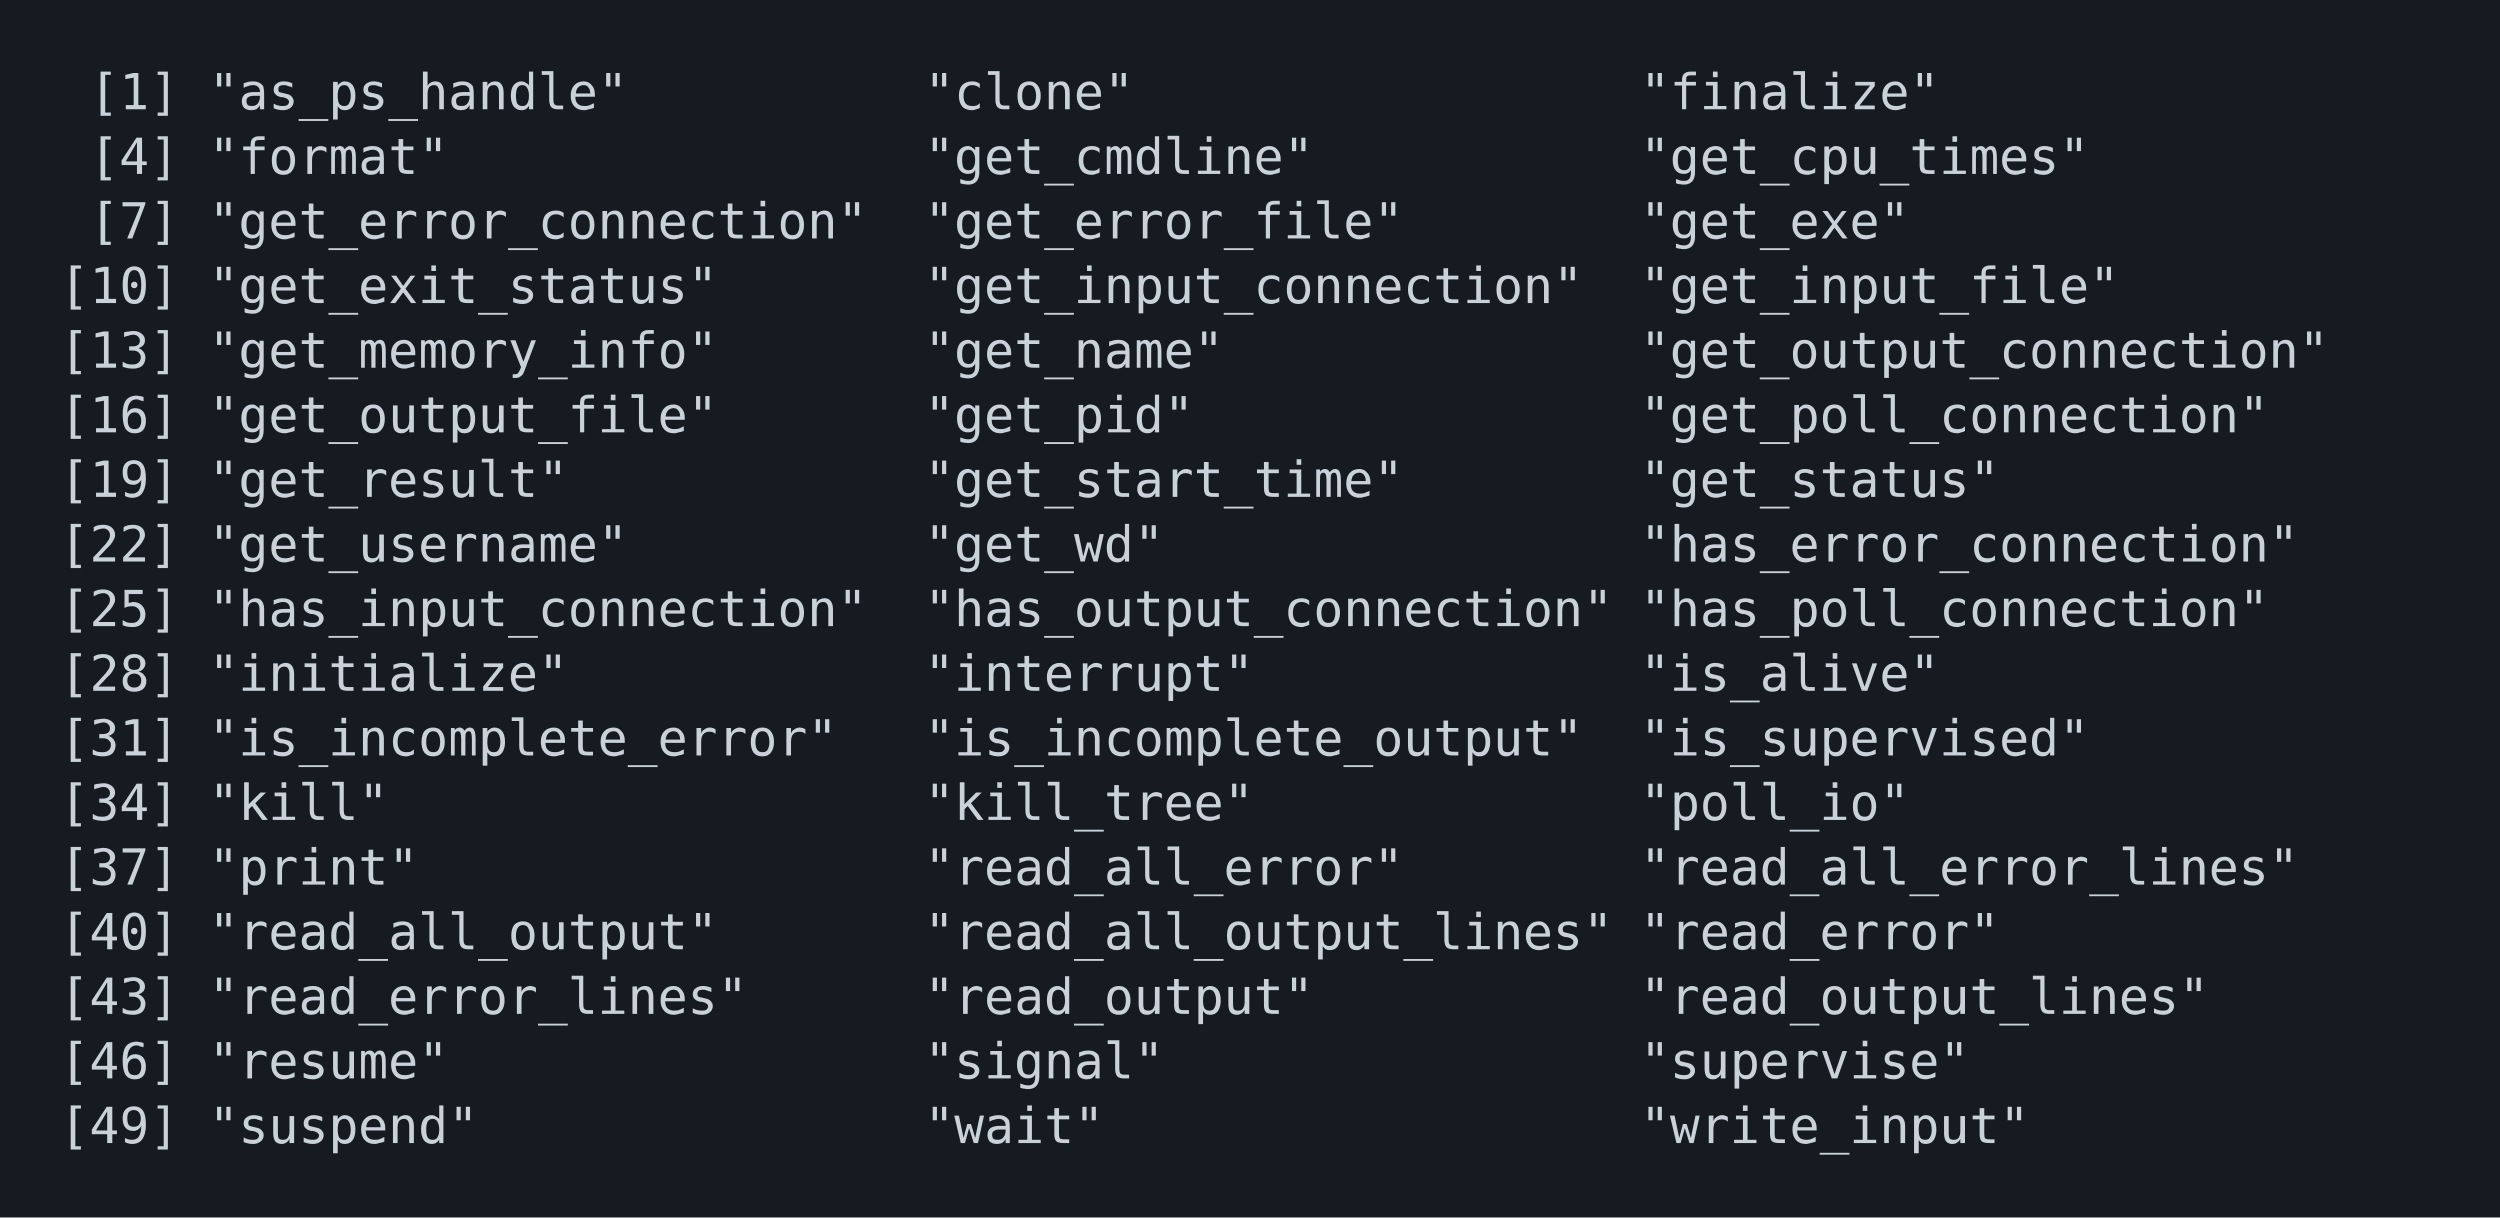
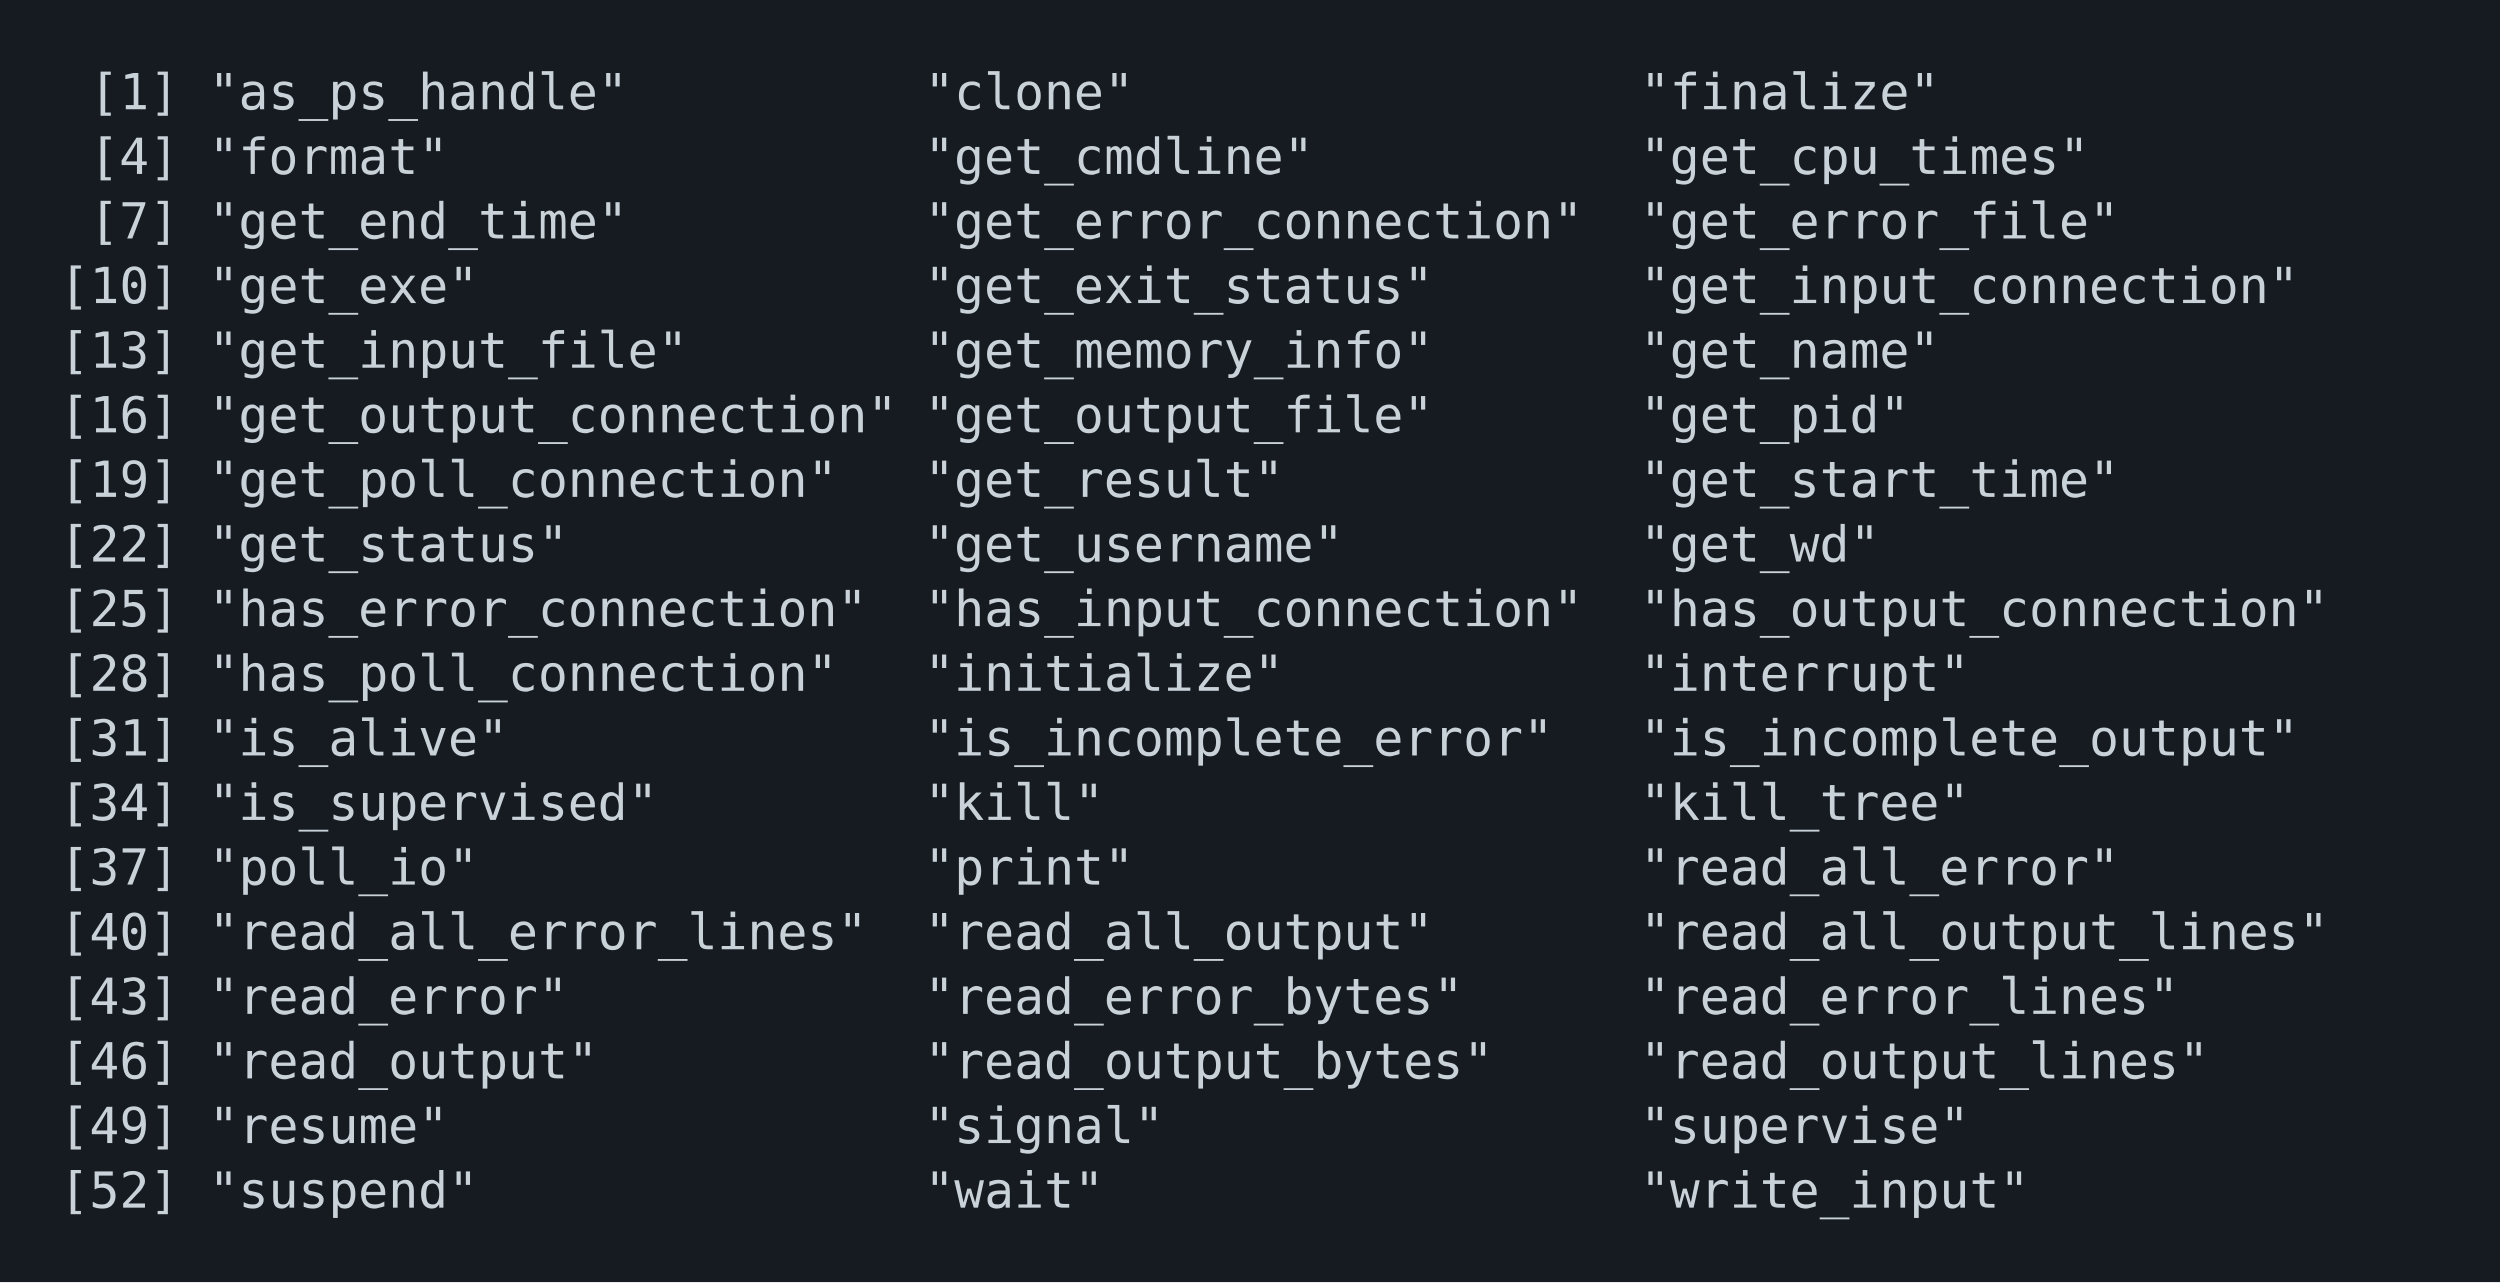
- <svg xmlns="http://www.w3.org/2000/svg" xmlns:xlink="http://www.w3.org/1999/xlink" width="840" height="409.07">
-   <rect width="840" height="409.07" rx="0" ry="0" class="a" />
-   <svg height="369.07" viewBox="0 0 80 36.907" width="800" x="20" y="20">
+ <svg xmlns="http://www.w3.org/2000/svg" xmlns:xlink="http://www.w3.org/1999/xlink" width="840" height="430.78">
+   <rect width="840" height="430.78" rx="0" ry="0" class="a" />
+   <svg height="390.78" viewBox="0 0 80 39.078" width="800" x="20" y="20">
    <style>.a{fill:rgb(22,27,34)}.b{font-family:'Fira Code',Monaco,Consolas,Menlo,'Bitstream Vera Sans Mono','Powerline Symbols',monospace}.c{fill:transparent}.d{fill:rgb(201,209,217);white-space:pre}</style>
    <g font-family="'Fira Code',Monaco,Consolas,Menlo,'Bitstream Vera Sans Mono','Powerline Symbols',monospace" font-size="1.67" class="b">
      <defs>
        <symbol id="a">
-           <rect height="17" width="80" x="0" y="0" class="c" />
+           <rect height="18" width="80" x="0" y="0" class="c" />
        </symbol>
      </defs>
-       <rect height="36.907" width="80" class="a" />
+       <rect height="39.078" width="80" class="a" />
      <svg x="0" y="0" width="80">
        <svg x="0">
          <use xlink:href="#a" />
          <text font-size="1.67" x="1.002" y="1.67" class="d">[1]</text>
          <text font-size="1.67" x="5.01" y="1.67" class="d">"as_ps_handle"</text>
          <text font-size="1.67" x="29.058" y="1.67" class="d">"clone"</text>
          <text font-size="1.67" x="53.106" y="1.67" class="d">"finalize"</text>
          <text font-size="1.67" x="1.002" y="3.841" class="d">[4]</text>
          <text font-size="1.67" x="5.01" y="3.841" class="d">"format"</text>
          <text font-size="1.67" x="29.058" y="3.841" class="d">"get_cmdline"</text>
          <text font-size="1.67" x="53.106" y="3.841" class="d">"get_cpu_times"</text>
          <text font-size="1.67" x="1.002" y="6.012" class="d">[7]</text>
-           <text font-size="1.67" x="5.01" y="6.012" class="d">"get_error_connection"</text>
-           <text font-size="1.67" x="29.058" y="6.012" class="d">"get_error_file"</text>
-           <text font-size="1.67" x="53.106" y="6.012" class="d">"get_exe"</text>
+           <text font-size="1.67" x="5.01" y="6.012" class="d">"get_end_time"</text>
+           <text font-size="1.67" x="29.058" y="6.012" class="d">"get_error_connection"</text>
+           <text font-size="1.67" x="53.106" y="6.012" class="d">"get_error_file"</text>
          <text font-size="1.67" x="0" y="8.183" class="d">[10]</text>
-           <text font-size="1.67" x="5.01" y="8.183" class="d">"get_exit_status"</text>
-           <text font-size="1.67" x="29.058" y="8.183" class="d">"get_input_connection"</text>
-           <text font-size="1.67" x="53.106" y="8.183" class="d">"get_input_file"</text>
+           <text font-size="1.67" x="5.01" y="8.183" class="d">"get_exe"</text>
+           <text font-size="1.67" x="29.058" y="8.183" class="d">"get_exit_status"</text>
+           <text font-size="1.67" x="53.106" y="8.183" class="d">"get_input_connection"</text>
          <text font-size="1.67" x="0" y="10.354" class="d">[13]</text>
-           <text font-size="1.67" x="5.01" y="10.354" class="d">"get_memory_info"</text>
-           <text font-size="1.67" x="29.058" y="10.354" class="d">"get_name"</text>
-           <text font-size="1.67" x="53.106" y="10.354" class="d">"get_output_connection"</text>
+           <text font-size="1.67" x="5.01" y="10.354" class="d">"get_input_file"</text>
+           <text font-size="1.67" x="29.058" y="10.354" class="d">"get_memory_info"</text>
+           <text font-size="1.67" x="53.106" y="10.354" class="d">"get_name"</text>
          <text font-size="1.67" x="0" y="12.525" class="d">[16]</text>
-           <text font-size="1.67" x="5.01" y="12.525" class="d">"get_output_file"</text>
-           <text font-size="1.67" x="29.058" y="12.525" class="d">"get_pid"</text>
-           <text font-size="1.67" x="53.106" y="12.525" class="d">"get_poll_connection"</text>
+           <text font-size="1.67" x="5.01" y="12.525" class="d">"get_output_connection"</text>
+           <text font-size="1.67" x="29.058" y="12.525" class="d">"get_output_file"</text>
+           <text font-size="1.67" x="53.106" y="12.525" class="d">"get_pid"</text>
          <text font-size="1.67" x="0" y="14.696" class="d">[19]</text>
-           <text font-size="1.67" x="5.01" y="14.696" class="d">"get_result"</text>
-           <text font-size="1.67" x="29.058" y="14.696" class="d">"get_start_time"</text>
-           <text font-size="1.67" x="53.106" y="14.696" class="d">"get_status"</text>
+           <text font-size="1.67" x="5.01" y="14.696" class="d">"get_poll_connection"</text>
+           <text font-size="1.67" x="29.058" y="14.696" class="d">"get_result"</text>
+           <text font-size="1.67" x="53.106" y="14.696" class="d">"get_start_time"</text>
          <text font-size="1.67" x="0" y="16.867" class="d">[22]</text>
-           <text font-size="1.67" x="5.01" y="16.867" class="d">"get_username"</text>
-           <text font-size="1.67" x="29.058" y="16.867" class="d">"get_wd"</text>
-           <text font-size="1.67" x="53.106" y="16.867" class="d">"has_error_connection"</text>
+           <text font-size="1.67" x="5.01" y="16.867" class="d">"get_status"</text>
+           <text font-size="1.67" x="29.058" y="16.867" class="d">"get_username"</text>
+           <text font-size="1.67" x="53.106" y="16.867" class="d">"get_wd"</text>
          <text font-size="1.67" x="0" y="19.038" class="d">[25]</text>
-           <text font-size="1.67" x="5.01" y="19.038" class="d">"has_input_connection"</text>
-           <text font-size="1.67" x="29.058" y="19.038" class="d">"has_output_connection"</text>
-           <text font-size="1.67" x="53.106" y="19.038" class="d">"has_poll_connection"</text>
+           <text font-size="1.67" x="5.01" y="19.038" class="d">"has_error_connection"</text>
+           <text font-size="1.67" x="29.058" y="19.038" class="d">"has_input_connection"</text>
+           <text font-size="1.67" x="53.106" y="19.038" class="d">"has_output_connection"</text>
          <text font-size="1.67" x="0" y="21.209" class="d">[28]</text>
-           <text font-size="1.67" x="5.01" y="21.209" class="d">"initialize"</text>
-           <text font-size="1.67" x="29.058" y="21.209" class="d">"interrupt"</text>
-           <text font-size="1.67" x="53.106" y="21.209" class="d">"is_alive"</text>
+           <text font-size="1.67" x="5.01" y="21.209" class="d">"has_poll_connection"</text>
+           <text font-size="1.67" x="29.058" y="21.209" class="d">"initialize"</text>
+           <text font-size="1.67" x="53.106" y="21.209" class="d">"interrupt"</text>
          <text font-size="1.67" x="0" y="23.38" class="d">[31]</text>
-           <text font-size="1.67" x="5.01" y="23.38" class="d">"is_incomplete_error"</text>
-           <text font-size="1.67" x="29.058" y="23.38" class="d">"is_incomplete_output"</text>
-           <text font-size="1.67" x="53.106" y="23.38" class="d">"is_supervised"</text>
+           <text font-size="1.67" x="5.01" y="23.38" class="d">"is_alive"</text>
+           <text font-size="1.67" x="29.058" y="23.38" class="d">"is_incomplete_error"</text>
+           <text font-size="1.67" x="53.106" y="23.38" class="d">"is_incomplete_output"</text>
          <text font-size="1.67" x="0" y="25.551" class="d">[34]</text>
-           <text font-size="1.67" x="5.01" y="25.551" class="d">"kill"</text>
-           <text font-size="1.67" x="29.058" y="25.551" class="d">"kill_tree"</text>
-           <text font-size="1.67" x="53.106" y="25.551" class="d">"poll_io"</text>
+           <text font-size="1.67" x="5.01" y="25.551" class="d">"is_supervised"</text>
+           <text font-size="1.67" x="29.058" y="25.551" class="d">"kill"</text>
+           <text font-size="1.67" x="53.106" y="25.551" class="d">"kill_tree"</text>
          <text font-size="1.67" x="0" y="27.722" class="d">[37]</text>
-           <text font-size="1.67" x="5.01" y="27.722" class="d">"print"</text>
-           <text font-size="1.67" x="29.058" y="27.722" class="d">"read_all_error"</text>
-           <text font-size="1.67" x="53.106" y="27.722" class="d">"read_all_error_lines"</text>
+           <text font-size="1.67" x="5.01" y="27.722" class="d">"poll_io"</text>
+           <text font-size="1.67" x="29.058" y="27.722" class="d">"print"</text>
+           <text font-size="1.67" x="53.106" y="27.722" class="d">"read_all_error"</text>
          <text font-size="1.67" x="0" y="29.893" class="d">[40]</text>
-           <text font-size="1.67" x="5.01" y="29.893" class="d">"read_all_output"</text>
-           <text font-size="1.67" x="29.058" y="29.893" class="d">"read_all_output_lines"</text>
-           <text font-size="1.67" x="53.106" y="29.893" class="d">"read_error"</text>
+           <text font-size="1.67" x="5.01" y="29.893" class="d">"read_all_error_lines"</text>
+           <text font-size="1.67" x="29.058" y="29.893" class="d">"read_all_output"</text>
+           <text font-size="1.67" x="53.106" y="29.893" class="d">"read_all_output_lines"</text>
          <text font-size="1.67" x="0" y="32.064" class="d">[43]</text>
-           <text font-size="1.67" x="5.01" y="32.064" class="d">"read_error_lines"</text>
-           <text font-size="1.67" x="29.058" y="32.064" class="d">"read_output"</text>
-           <text font-size="1.67" x="53.106" y="32.064" class="d">"read_output_lines"</text>
+           <text font-size="1.67" x="5.01" y="32.064" class="d">"read_error"</text>
+           <text font-size="1.67" x="29.058" y="32.064" class="d">"read_error_bytes"</text>
+           <text font-size="1.67" x="53.106" y="32.064" class="d">"read_error_lines"</text>
          <text font-size="1.67" x="0" y="34.235" class="d">[46]</text>
-           <text font-size="1.67" x="5.01" y="34.235" class="d">"resume"</text>
-           <text font-size="1.67" x="29.058" y="34.235" class="d">"signal"</text>
-           <text font-size="1.67" x="53.106" y="34.235" class="d">"supervise"</text>
+           <text font-size="1.67" x="5.01" y="34.235" class="d">"read_output"</text>
+           <text font-size="1.67" x="29.058" y="34.235" class="d">"read_output_bytes"</text>
+           <text font-size="1.67" x="53.106" y="34.235" class="d">"read_output_lines"</text>
          <text font-size="1.67" x="0" y="36.406" class="d">[49]</text>
-           <text font-size="1.67" x="5.01" y="36.406" class="d">"suspend"</text>
-           <text font-size="1.67" x="29.058" y="36.406" class="d">"wait"</text>
-           <text font-size="1.67" x="53.106" y="36.406" class="d">"write_input"</text>
+           <text font-size="1.67" x="5.01" y="36.406" class="d">"resume"</text>
+           <text font-size="1.67" x="29.058" y="36.406" class="d">"signal"</text>
+           <text font-size="1.67" x="53.106" y="36.406" class="d">"supervise"</text>
+           <text font-size="1.67" x="0" y="38.577" class="d">[52]</text>
+           <text font-size="1.67" x="5.01" y="38.577" class="d">"suspend"</text>
+           <text font-size="1.67" x="29.058" y="38.577" class="d">"wait"</text>
+           <text font-size="1.67" x="53.106" y="38.577" class="d">"write_input"</text>
        </svg>
      </svg>
    </g>
  </svg>
</svg>
